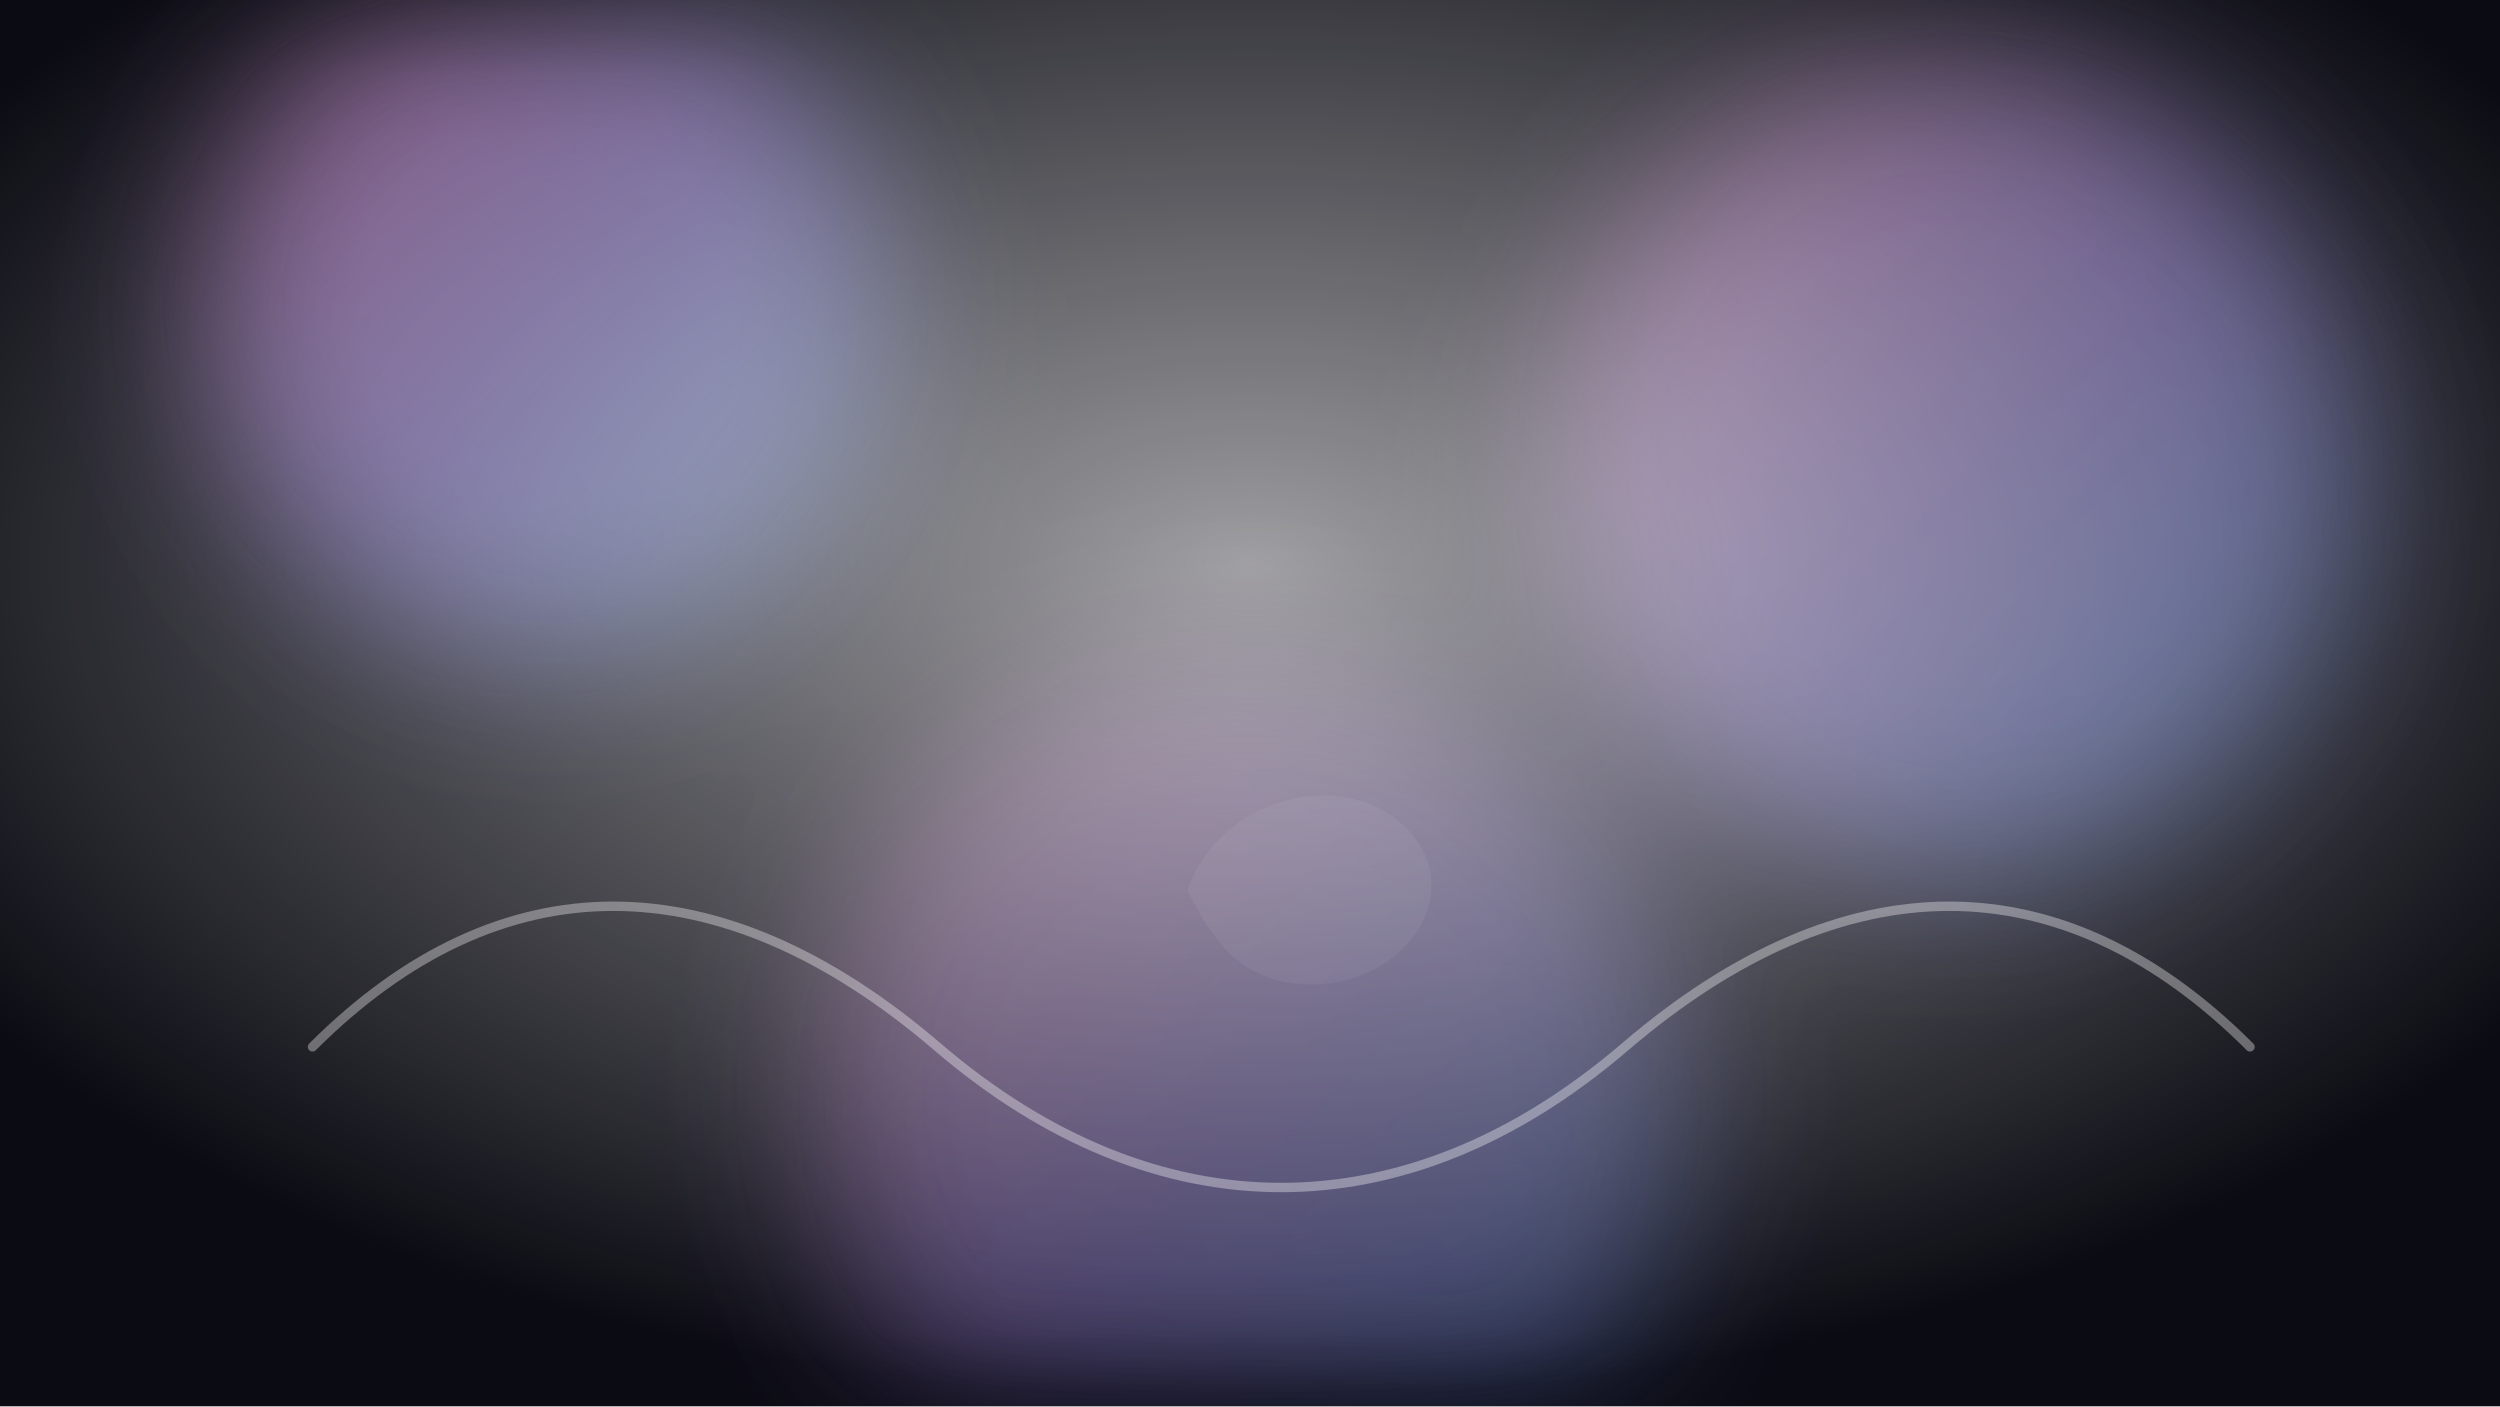
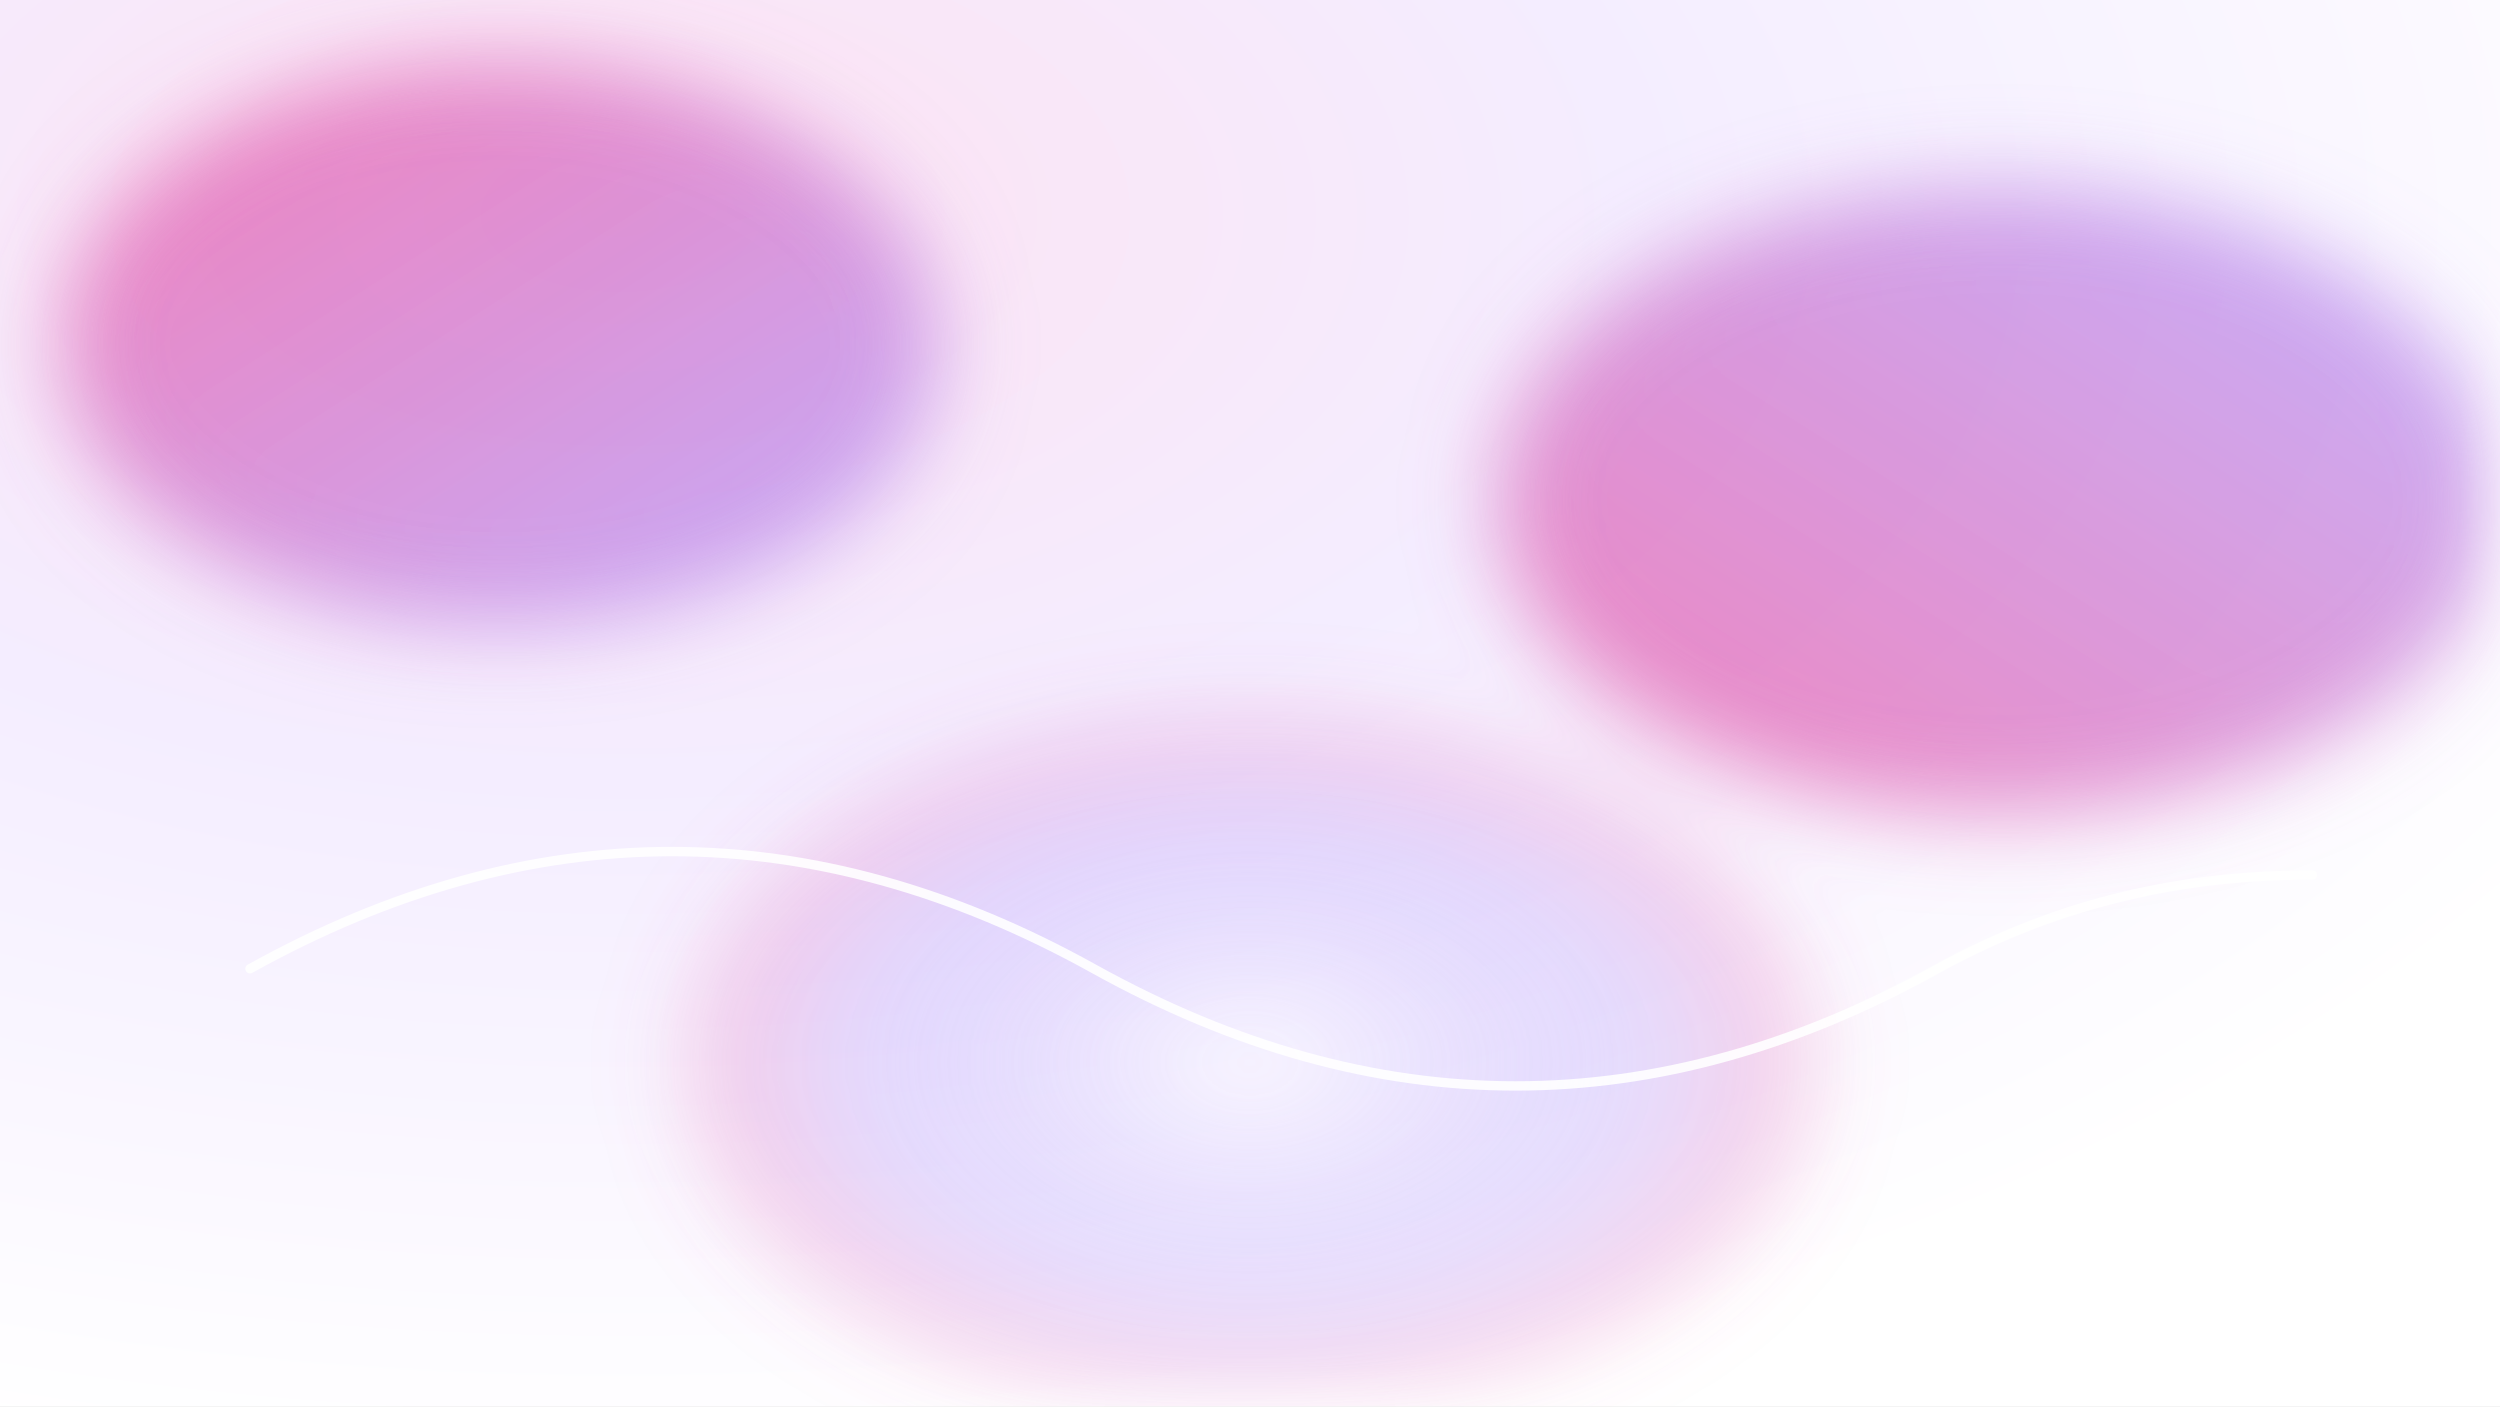
- <svg xmlns="http://www.w3.org/2000/svg" width="1600" height="900" viewBox="0 0 1600 900" preserveAspectRatio="xMidYMid slice">
+ <svg xmlns="http://www.w3.org/2000/svg" width="1600" height="900" viewBox="0 0 1600 900" preserveAspectRatio="xMidYMid slice" role="img" aria-labelledby="title desc">
  <defs>
-     <linearGradient id="g1" x1="0" y1="0" x2="1" y2="1">
-       <stop offset="0%" stop-color="#ff8bd1" />
-       <stop offset="50%" stop-color="#a78bfa" />
-       <stop offset="100%" stop-color="#60a5fa" />
+     <radialGradient id="bg" cx="25%" cy="15%" r="90%">
+       <stop offset="0%" stop-color="#FDE2F2" />
+       <stop offset="45%" stop-color="#F4EDFF" />
+       <stop offset="100%" stop-color="#FFFFFF" />
+     </radialGradient>
+     <linearGradient id="brandA" x1="0" y1="0" x2="1" y2="1">
+       <stop offset="0%" stop-color="#EC4899" />
+       <stop offset="100%" stop-color="#A78BFA" />
    </linearGradient>
-     <radialGradient id="glow" cx="50%" cy="40%" r="60%">
-       <stop offset="0%" stop-color="#ffffff" stop-opacity="0.6" />
-       <stop offset="100%" stop-color="#ffffff" stop-opacity="0" />
+     <linearGradient id="brandB" x1="1" y1="0" x2="0" y2="1">
+       <stop offset="0%" stop-color="#A78BFA" />
+       <stop offset="100%" stop-color="#EC4899" />
+     </linearGradient>
+     <radialGradient id="orbG" cx="50%" cy="50%" r="50%">
+       <stop offset="0%" stop-color="#ffffff" stop-opacity="0.9" />
+       <stop offset="70%" stop-color="#A78BFA" stop-opacity="0.4" />
+       <stop offset="100%" stop-color="#EC4899" stop-opacity="0.4" />
    </radialGradient>
-     <filter id="blur10">
-       <feGaussianBlur stdDeviation="50" />
+     <filter id="blur20">
+       <feGaussianBlur stdDeviation="28" />
    </filter>
  </defs>
-   <rect width="100%" height="100%" fill="#0b0b13" />
-   <g filter="url(#blur10)">
-     <circle cx="350" cy="200" r="220" fill="url(#g1)" opacity="0.5" />
-     <circle cx="1250" cy="300" r="260" fill="url(#g1)" opacity="0.45" />
-     <circle cx="800" cy="700" r="280" fill="url(#g1)" opacity="0.35" />
+   <rect width="100%" height="100%" fill="url(#bg)" />
+   <g filter="url(#blur20)" opacity="0.65">
+     <ellipse cx="320" cy="220" rx="280" ry="180" fill="url(#brandA)" />
+     <ellipse cx="1280" cy="320" rx="320" ry="200" fill="url(#brandB)" />
+     <ellipse cx="800" cy="680" rx="360" ry="220" fill="url(#orbG)" />
  </g>
-   <rect width="100%" height="100%" fill="url(#glow)" />
-   <g transform="translate(0,30)" opacity="0.35">
-     <path d="M200,640 C320,520 460,520 600,640 C740,760 900,760 1040,640 C1180,520 1320,520 1440,640" stroke="#ffffff" stroke-width="6" fill="none" stroke-linecap="round" />
-     <path d="M760,540 C780,480 860,460 900,500 C940,540 900,600 840,600 C800,600 780,580 760,540 Z" fill="#ffffff" opacity="0.15" />
-   </g>
+   <path d="M160,620 C340,520 520,520 700,620 C880,720 1060,720 1240,620 C1320,576 1400,560 1480,560" fill="none" stroke="#FFFFFF" stroke-opacity="0.9" stroke-width="6" stroke-linecap="round" />
</svg>
